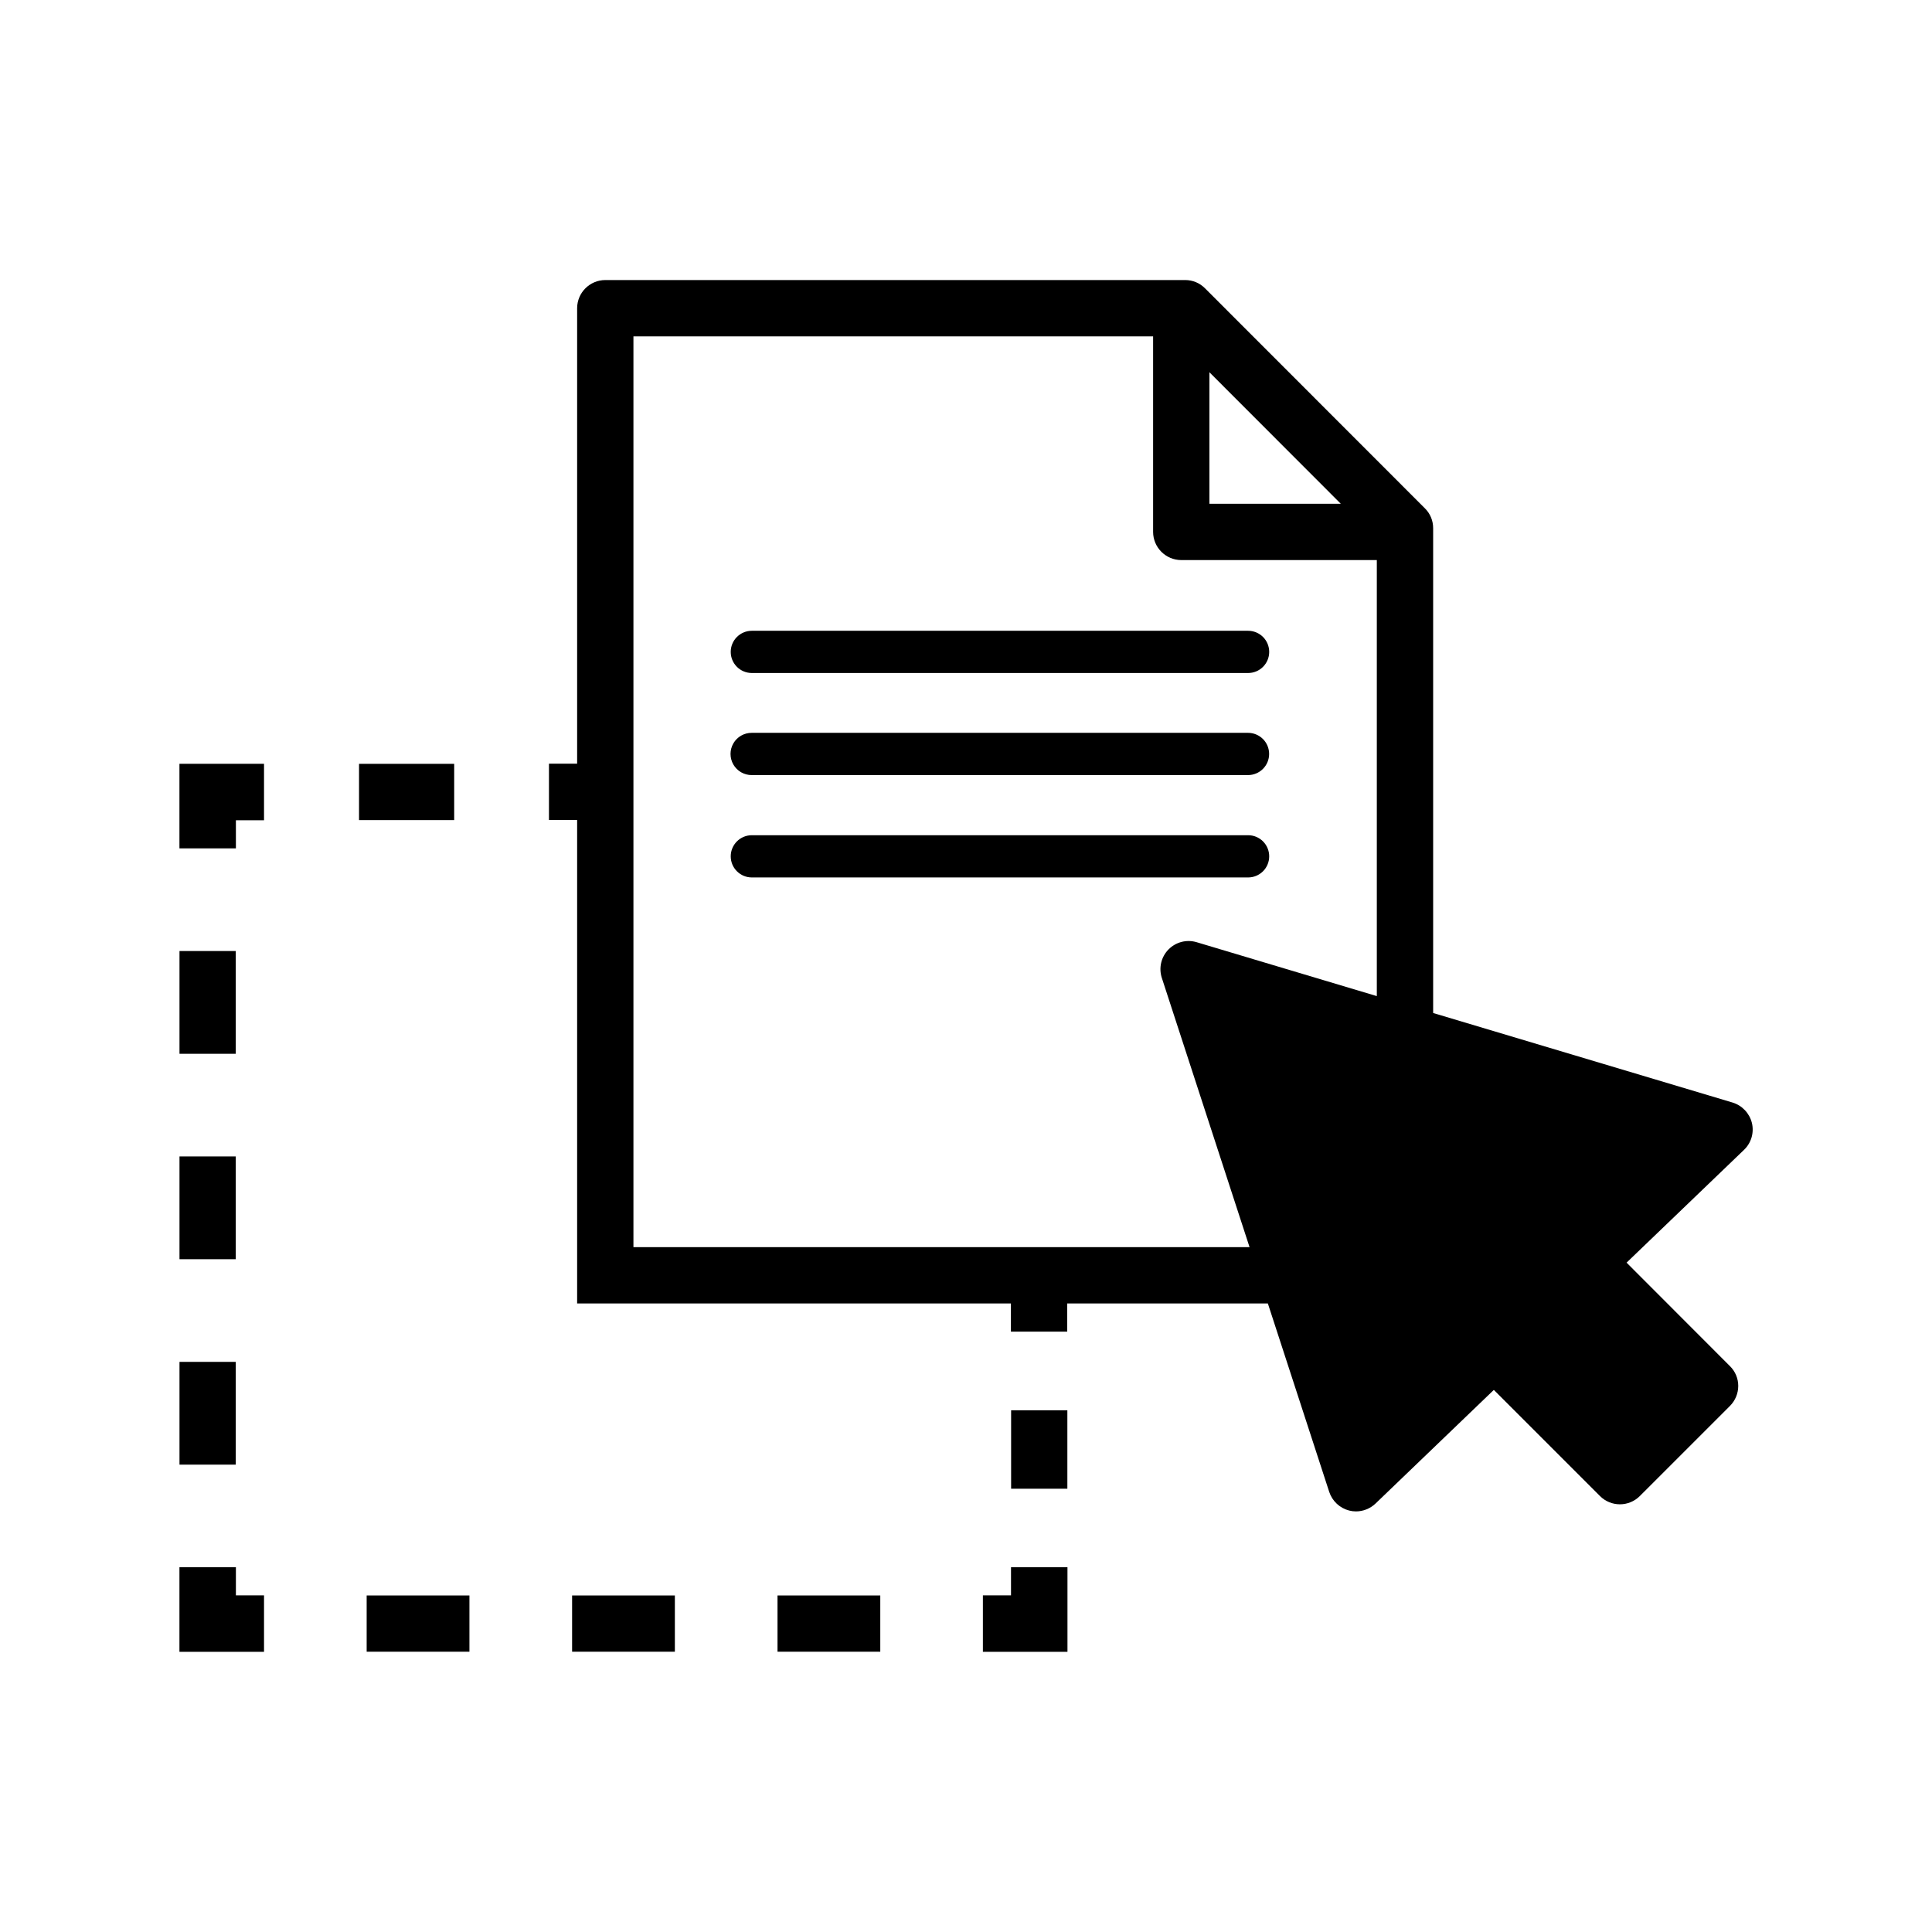
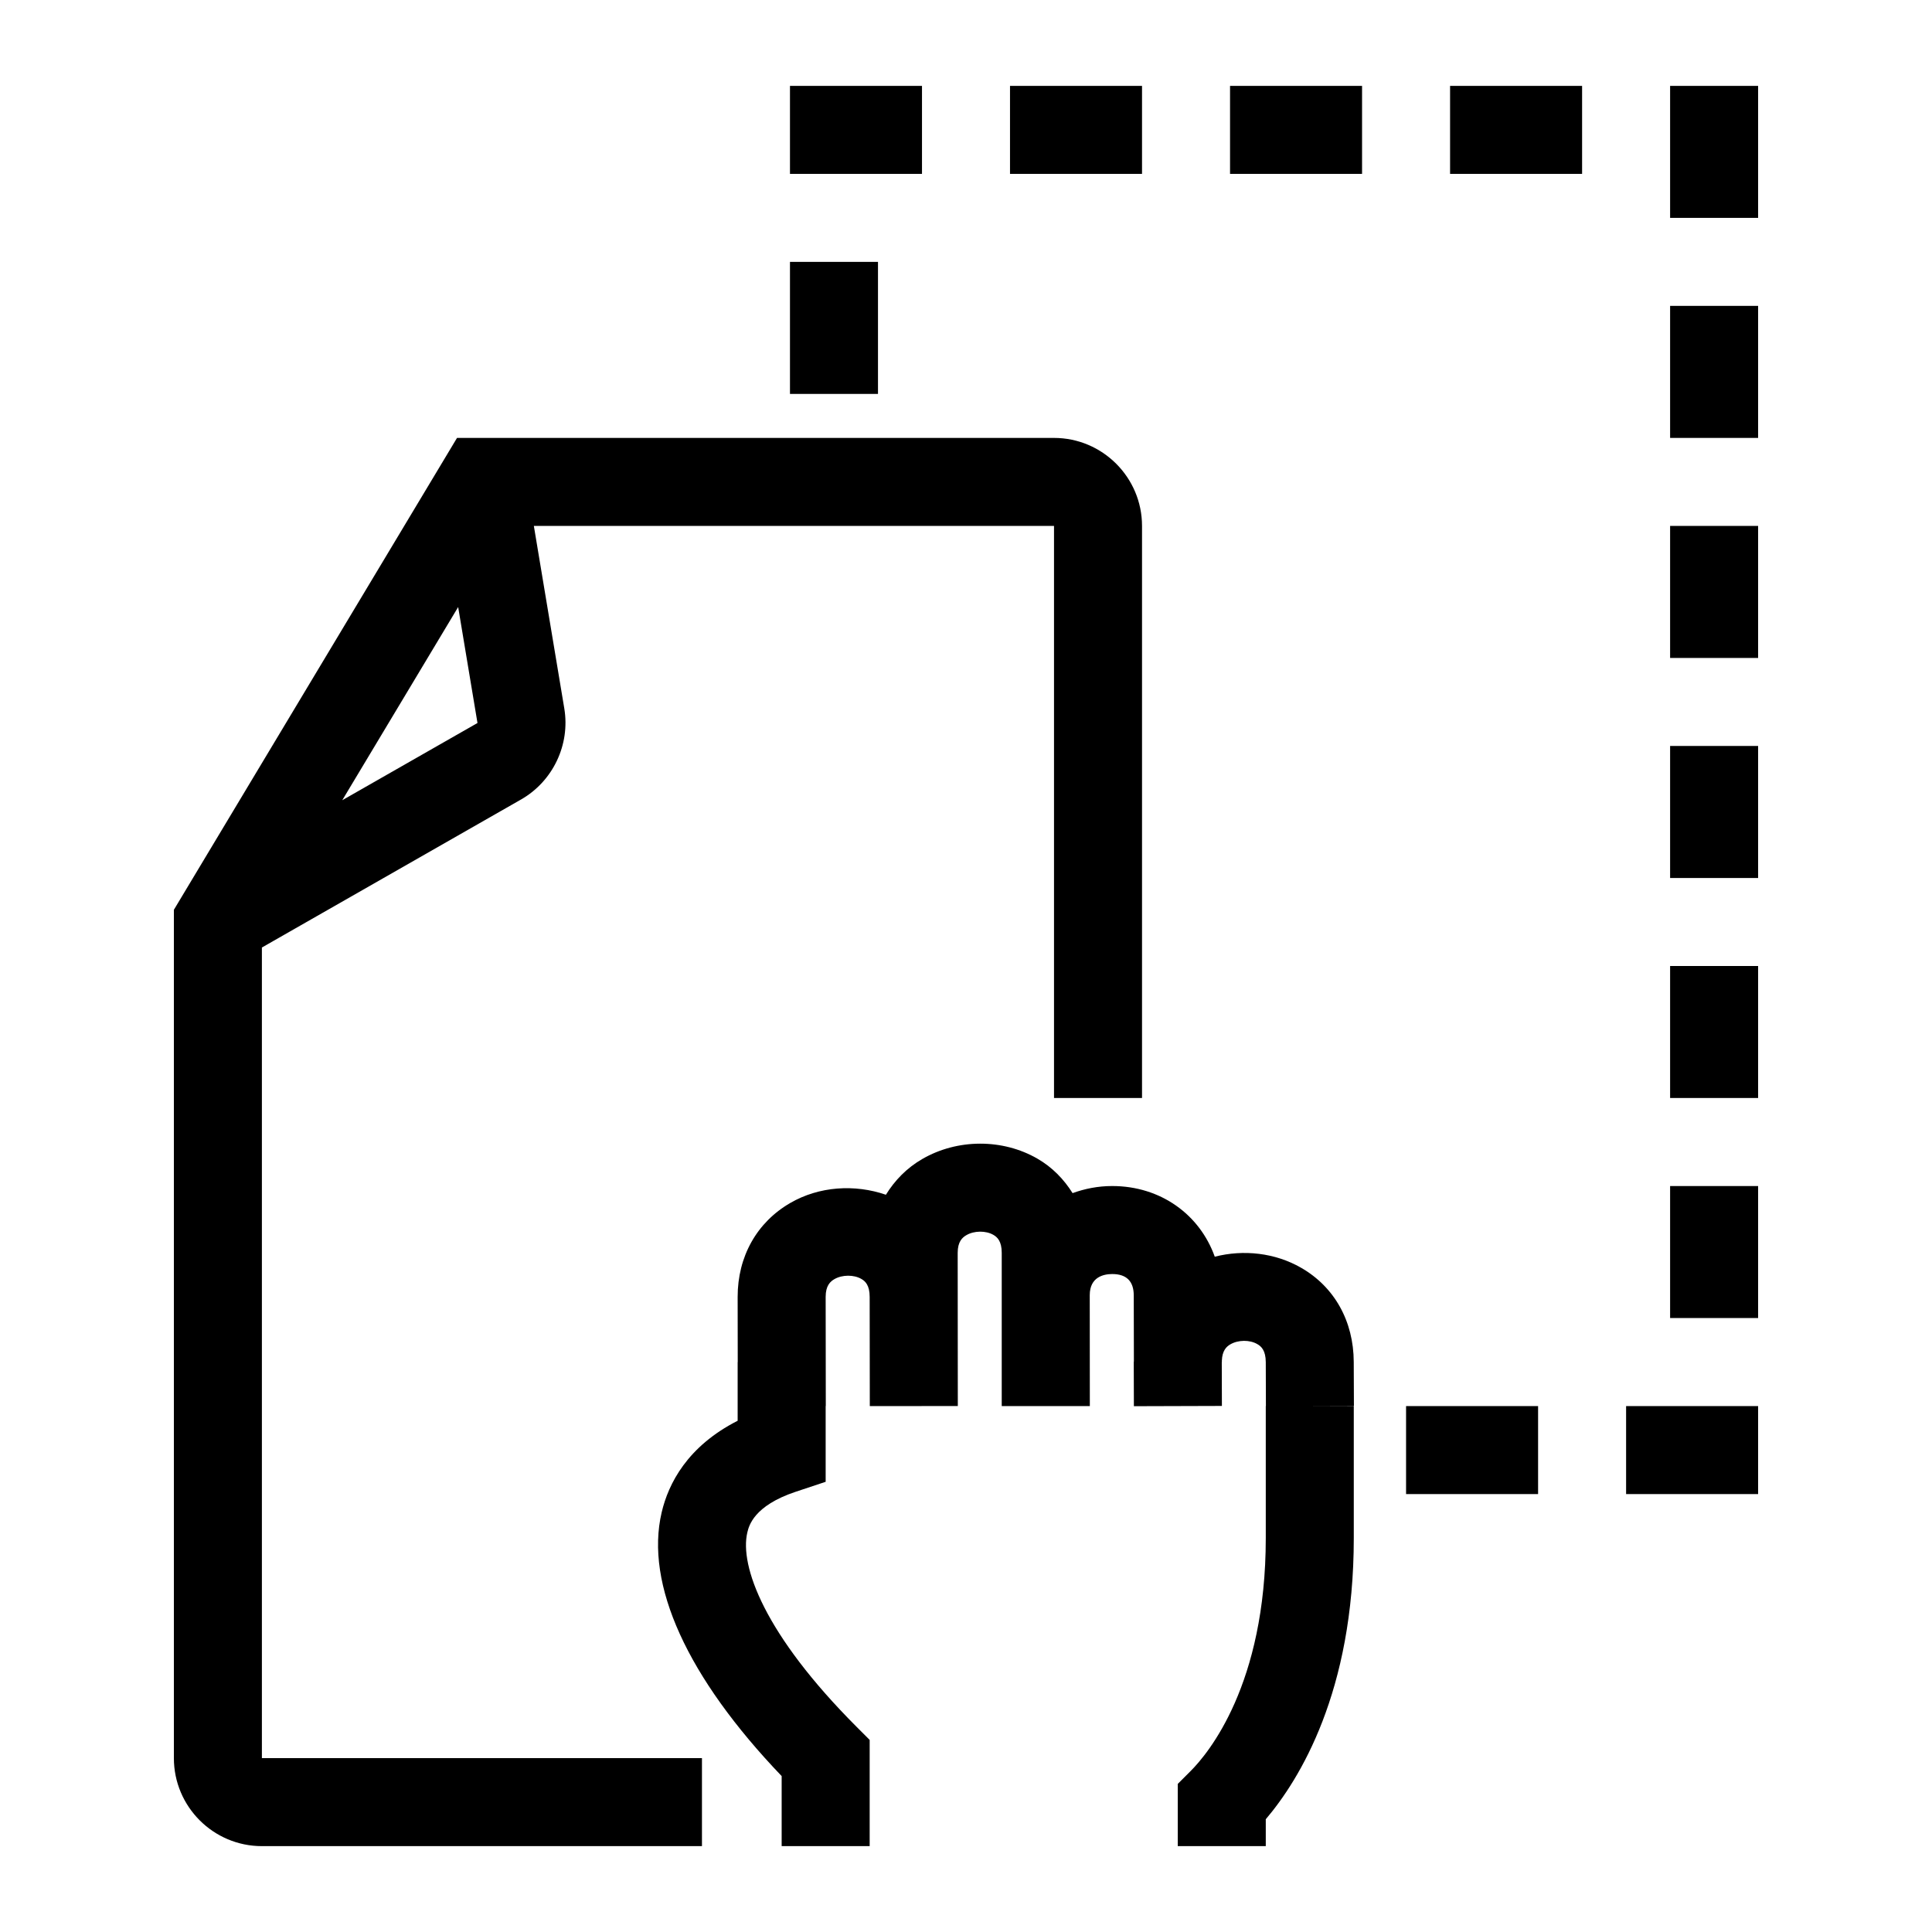
<svg xmlns="http://www.w3.org/2000/svg" version="1.1" width="1080" height="1080" viewBox="0 0 1080 1080" xml:space="preserve">
  <defs>
</defs>
-   <g transform="matrix(1 0 0 1 540 540)" id="df3b0c7a-e495-4370-bc55-51971739bac2">
- </g>
-   <g transform="matrix(1 0 0 1 540 540)" id="d69f3162-5154-4012-aedf-e26db79250de">
+   <g transform="matrix(1 0 0 1 540 540)" id="f934d3d6-9ba0-4fb9-a4af-297698152b59">
    <rect style="stroke: none; stroke-width: 1; stroke-dasharray: none; stroke-linecap: butt; stroke-dashoffset: 0; stroke-linejoin: miter; stroke-miterlimit: 4; fill: rgb(255,255,255); fill-rule: nonzero; opacity: 1; visibility: hidden;" vector-effect="non-scaling-stroke" x="-540" y="-540" rx="0" ry="0" width="1080" height="1080" />
  </g>
-   <g transform="matrix(11.82 0 0 11.82 580.94 810.28)">
-     <rect style="stroke: none; stroke-width: 1; stroke-dasharray: none; stroke-linecap: butt; stroke-dashoffset: 0; stroke-linejoin: miter; stroke-miterlimit: 4; fill: rgb(0,0,0); fill-rule: nonzero; opacity: 1;" vector-effect="non-scaling-stroke" x="-1.33" y="-1.855" rx="0" ry="0" width="2.66" height="3.71" />
-   </g>
-   <g transform="matrix(11.82 0 0 11.82 573.08 899.74)">
-     <polygon style="stroke: none; stroke-width: 1; stroke-dasharray: none; stroke-linecap: butt; stroke-dashoffset: 0; stroke-linejoin: miter; stroke-miterlimit: 4; fill: rgb(0,0,0); fill-rule: nonzero; opacity: 1;" vector-effect="non-scaling-stroke" points="-0.67,-0.67 -2,-0.67 -2,2 2,2 2,-2 -0.67,-2 -0.67,-0.67 " />
-   </g>
-   <g transform="matrix(11.82 0 0 11.82 463.36 907.6)">
-     <rect style="stroke: none; stroke-width: 1; stroke-dasharray: none; stroke-linecap: butt; stroke-dashoffset: 0; stroke-linejoin: miter; stroke-miterlimit: 4; fill: rgb(0,0,0); fill-rule: nonzero; opacity: 1;" vector-effect="non-scaling-stroke" x="-2.43" y="-1.33" rx="0" ry="0" width="4.86" height="2.66" />
-   </g>
-   <g transform="matrix(11.82 0 0 11.82 233.69 907.6)">
-     <rect style="stroke: none; stroke-width: 1; stroke-dasharray: none; stroke-linecap: butt; stroke-dashoffset: 0; stroke-linejoin: miter; stroke-miterlimit: 4; fill: rgb(0,0,0); fill-rule: nonzero; opacity: 1;" vector-effect="non-scaling-stroke" x="-2.43" y="-1.33" rx="0" ry="0" width="4.86" height="2.66" />
-   </g>
-   <g transform="matrix(11.82 0 0 11.82 348.53 907.6)">
-     <rect style="stroke: none; stroke-width: 1; stroke-dasharray: none; stroke-linecap: butt; stroke-dashoffset: 0; stroke-linejoin: miter; stroke-miterlimit: 4; fill: rgb(0,0,0); fill-rule: nonzero; opacity: 1;" vector-effect="non-scaling-stroke" x="-2.43" y="-1.33" rx="0" ry="0" width="4.86" height="2.66" />
-   </g>
-   <g transform="matrix(11.82 0 0 11.82 123.95 899.74)">
-     <polygon style="stroke: none; stroke-width: 1; stroke-dasharray: none; stroke-linecap: butt; stroke-dashoffset: 0; stroke-linejoin: miter; stroke-miterlimit: 4; fill: rgb(0,0,0); fill-rule: nonzero; opacity: 1;" vector-effect="non-scaling-stroke" points="0.67,-2 -2,-2 -2,2 2,2 2,-0.67 0.67,-0.67 0.67,-2 " />
-   </g>
-   <g transform="matrix(11.82 0 0 11.82 116.06 560.35)">
-     <rect style="stroke: none; stroke-width: 1; stroke-dasharray: none; stroke-linecap: butt; stroke-dashoffset: 0; stroke-linejoin: miter; stroke-miterlimit: 4; fill: rgb(0,0,0); fill-rule: nonzero; opacity: 1;" vector-effect="non-scaling-stroke" x="-1.33" y="-2.43" rx="0" ry="0" width="2.66" height="4.86" />
-   </g>
-   <g transform="matrix(11.82 0 0 11.82 116.06 675.18)">
-     <rect style="stroke: none; stroke-width: 1; stroke-dasharray: none; stroke-linecap: butt; stroke-dashoffset: 0; stroke-linejoin: miter; stroke-miterlimit: 4; fill: rgb(0,0,0); fill-rule: nonzero; opacity: 1;" vector-effect="non-scaling-stroke" x="-1.33" y="-2.43" rx="0" ry="0" width="2.66" height="4.86" />
-   </g>
-   <g transform="matrix(11.82 0 0 11.82 116.06 790.02)">
-     <rect style="stroke: none; stroke-width: 1; stroke-dasharray: none; stroke-linecap: butt; stroke-dashoffset: 0; stroke-linejoin: miter; stroke-miterlimit: 4; fill: rgb(0,0,0); fill-rule: nonzero; opacity: 1;" vector-effect="non-scaling-stroke" x="-1.33" y="-2.43" rx="0" ry="0" width="2.66" height="4.86" />
-   </g>
-   <g transform="matrix(11.82 0 0 11.82 123.95 450.61)">
-     <polygon style="stroke: none; stroke-width: 1; stroke-dasharray: none; stroke-linecap: butt; stroke-dashoffset: 0; stroke-linejoin: miter; stroke-miterlimit: 4; fill: rgb(0,0,0); fill-rule: nonzero; opacity: 1;" vector-effect="non-scaling-stroke" points="-2,2 0.67,2 0.67,0.67 2,0.67 2,-2 -2,-2 -2,2 " />
-   </g>
-   <g transform="matrix(11.82 0 0 11.82 227.3 442.71)">
-     <rect style="stroke: none; stroke-width: 1; stroke-dasharray: none; stroke-linecap: butt; stroke-dashoffset: 0; stroke-linejoin: miter; stroke-miterlimit: 4; fill: rgb(0,0,0); fill-rule: nonzero; opacity: 1;" vector-effect="non-scaling-stroke" x="-2.25" y="-1.33" rx="0" ry="0" width="4.5" height="2.66" />
-   </g>
-   <g transform="matrix(11.82 0 0 11.82 643.33 500.71)">
-     <path style="stroke: none; stroke-width: 1; stroke-dasharray: none; stroke-linecap: butt; stroke-dashoffset: 0; stroke-linejoin: miter; stroke-miterlimit: 4; fill: rgb(0,0,0); fill-rule: nonzero; opacity: 1;" vector-effect="non-scaling-stroke" transform=" translate(-55.55, -43.5)" d="M 83.976 54.247 C 83.862 53.788 83.516 53.421 83.063 53.282 L 68.901 49.047 L 68.901 26.115 C 68.902 25.762 68.76 25.423 68.508 25.176 L 58.114 14.776 C 57.867 14.524 57.528 14.382 57.175 14.383 L 29.749 14.383 C 29.014 14.385 28.419 14.98 28.417 15.715 L 28.417 37.255 L 27.085 37.255 L 27.085 39.918 L 28.417 39.918 L 28.417 62.784 L 48.932 62.784 L 48.932 64.115 L 51.595 64.115 L 51.595 62.784 L 61.084 62.784 L 63.987 71.699 C 64.132 72.134 64.488 72.465 64.932 72.578 C 65.037 72.605 65.144 72.618 65.252 72.618 C 65.597 72.617 65.928 72.483 66.177 72.245 L 71.771 66.872 L 76.791 71.892 C 77.312 72.412 78.155 72.412 78.675 71.892 L 82.937 67.631 C 83.188 67.38 83.329 67.04 83.33 66.685 C 83.331 66.332 83.189 65.994 82.937 65.747 L 78.049 60.853 L 83.603 55.519 C 83.945 55.192 84.087 54.707 83.976 54.247 Z M 58.32 18.744 L 64.533 24.963 L 58.32 24.963 L 58.32 18.744 Z M 66.237 48.248 L 57.714 45.698 C 57.24 45.557 56.726 45.691 56.381 46.046 C 56.035 46.401 55.916 46.918 56.07 47.389 L 60.218 60.12 L 31.08 60.12 L 31.08 17.046 L 55.657 17.046 L 55.657 26.295 C 55.659 27.03 56.254 27.625 56.989 27.627 L 66.237 27.627 L 66.237 48.248 Z" stroke-linecap="round" />
-   </g>
-   <g transform="matrix(11.82 0 0 11.82 558.94 364.36)">
-     <path style="stroke: none; stroke-width: 1; stroke-dasharray: none; stroke-linecap: butt; stroke-dashoffset: 0; stroke-linejoin: miter; stroke-miterlimit: 4; fill: rgb(0,0,0); fill-rule: nonzero; opacity: 1;" vector-effect="non-scaling-stroke" transform=" translate(-48.4, -31.95)" d="M 61.137 31.955 C 61.137 32.22 61.032 32.474 60.845 32.661 C 60.657 32.849 60.403 32.954 60.138 32.953 L 36.667 32.953 C 36.116 32.952 35.671 32.505 35.671 31.955 C 35.671 31.404 36.116 30.958 36.667 30.956 L 60.138 30.956 C 60.403 30.956 60.657 31.061 60.845 31.248 C 61.032 31.435 61.137 31.69 61.137 31.955 Z" stroke-linecap="round" />
-   </g>
-   <g transform="matrix(11.82 0 0 11.82 558.9 421.48)">
-     <path style="stroke: none; stroke-width: 1; stroke-dasharray: none; stroke-linecap: butt; stroke-dashoffset: 0; stroke-linejoin: miter; stroke-miterlimit: 4; fill: rgb(0,0,0); fill-rule: nonzero; opacity: 1;" vector-effect="non-scaling-stroke" transform=" translate(-48.4, -36.79)" d="M 61.137 36.789 C 61.137 37.054 61.032 37.308 60.845 37.495 C 60.657 37.683 60.403 37.788 60.138 37.788 L 36.667 37.788 C 36.309 37.789 35.978 37.599 35.799 37.289 C 35.62 36.98 35.62 36.598 35.799 36.288 C 35.978 35.979 36.309 35.789 36.667 35.79 L 60.138 35.79 C 60.403 35.79 60.657 35.895 60.845 36.082 C 61.032 36.27 61.137 36.524 61.137 36.789 Z" stroke-linecap="round" />
-   </g>
-   <g transform="matrix(11.82 0 0 11.82 558.94 478.7)">
-     <path style="stroke: none; stroke-width: 1; stroke-dasharray: none; stroke-linecap: butt; stroke-dashoffset: 0; stroke-linejoin: miter; stroke-miterlimit: 4; fill: rgb(0,0,0); fill-rule: nonzero; opacity: 1;" vector-effect="non-scaling-stroke" transform=" translate(-48.4, -41.63)" d="M 61.137 41.629 C 61.137 41.894 61.032 42.149 60.845 42.336 C 60.657 42.523 60.403 42.629 60.138 42.628 L 36.667 42.628 C 36.116 42.627 35.671 42.18 35.671 41.629 C 35.671 41.079 36.116 40.632 36.667 40.631 L 60.138 40.631 C 60.403 40.63 60.657 40.735 60.845 40.923 C 61.032 41.11 61.137 41.364 61.137 41.629 Z" stroke-linecap="round" />
+   <g transform="matrix(1 0 0 1 540 540)" id="8e62e6c5-1063-4729-b188-140e66d091e3">
+ </g>
+   <g transform="matrix(24.6 0 0 24.6 540 540)">
+     <path style="stroke: none; stroke-width: 1; stroke-dasharray: none; stroke-linecap: butt; stroke-dashoffset: 0; stroke-linejoin: miter; stroke-miterlimit: 4; fill: rgb(0,0,0); fill-rule: nonzero; opacity: 1;" vector-effect="non-scaling-stroke" transform=" translate(-24, -24)" d="M 8 23.58 L 13.893 20.214 C 14.614 19.8 15.008 18.971 14.872 18.149 L 14.18 14 L 26 14 L 26 27 L 28 27 L 28 14 C 28 12.898 27.102 12 26 12 L 12.434 12 L 6 22.723 L 6 42 C 6 43.102 6.897 44 8 44 L 18 44 L 18 42 L 8 42 L 8 23.58 z M 9.826 20.233 L 12.46 15.843 L 12.899 18.478 L 9.826 20.233 z M 22 11 L 20 11 L 20 8 L 22 8 L 22 11 z M 23 6 L 20 6 L 20 4 L 23 4 L 23 6 z M 28 6 L 25 6 L 25 4 L 28 4 L 28 6 z M 30 4 L 33 4 L 33 6 L 30 6 L 30 4 z M 35 4 L 38 4 L 38 6 L 35 6 L 35 4 z M 42 4 L 42 7 L 40 7 L 40 4 L 42 4 z M 40 9 L 42 9 L 42 12 L 40 12 L 40 9 z M 40 14 L 42 14 L 42 17 L 40 17 L 40 14 z M 40 19 L 42 19 L 42 22 L 40 22 L 40 19 z M 40 24 L 42 24 L 42 27 L 40 27 L 40 24 z M 40 29 L 42 29 L 42 32 L 40 32 L 40 29 z M 39 34 L 42 34 L 42 36 L 39 36 L 39 34 z M 34 34 L 37 34 L 37 36 L 34 36 L 34 34 z M 32.815 33.997 L 31.815 34 L 32.812 34 L 32.812 37 C 32.812 40.491 31.58 42.485 30.812 43.389 L 30.812 44 L 28.812 44 L 28.812 42.586 L 29.105 42.293 C 29.505 41.893 30.812 40.327 30.812 37 L 30.812 34 L 30.815 34 L 30.812 33.003 C 30.811 32.735 30.709 32.642 30.619 32.592 C 30.447 32.491 30.184 32.494 30.006 32.598 C 29.919 32.648 29.822 32.74 29.814 32.97 L 29.815 32.998 L 29.812 32.998 L 29.815 33.997 L 27.815 34.003 L 27.812 33.003 C 27.812 32.994 27.814 32.987 27.815 32.978 L 27.812 31.483 C 27.811 31.163 27.646 31 27.324 31 C 27.323 31 27.323 31 27.322 31 C 27.132 31 26.812 31.064 26.812 31.48 L 26.814 33.999 L 26.812 33.999 L 26.812 34 L 25.814 34 L 24.814 34.001 L 24.814 34 L 24.812 34 L 24.812 30.519 C 24.812 30.253 24.711 30.161 24.623 30.11 C 24.45 30.01 24.186 30.013 24.009 30.116 C 23.917 30.169 23.811 30.263 23.811 30.518 L 23.814 33.999 L 21.814 34.001 L 21.811 31.52 C 21.811 31.253 21.71 31.161 21.622 31.111 C 21.451 31.012 21.187 31.013 21.009 31.116 C 20.917 31.169 20.811 31.263 20.811 31.518 L 20.814 33.999 L 20.811 33.999 L 20.811 35.721 L 20.128 35.948 C 19.175 36.267 19.067 36.723 19.031 36.872 C 18.853 37.629 19.413 39.187 21.518 41.293 L 21.811 41.586 L 21.811 44 L 19.811 44 L 19.811 42.408 C 17.666 40.168 16.699 38.049 17.085 36.413 C 17.239 35.759 17.67 34.914 18.811 34.334 L 18.811 33 L 18.813 33 L 18.811 31.52 C 18.81 30.604 19.246 29.825 20.007 29.385 C 20.663 29.005 21.471 28.954 22.18 29.198 C 22.382 28.87 22.656 28.588 23.008 28.385 C 23.805 27.924 24.832 27.921 25.623 28.378 C 25.961 28.573 26.223 28.845 26.422 29.161 C 26.699 29.061 26.999 29 27.319 29 C 27.321 29 27.322 29 27.323 29 C 28.426 29 29.312 29.651 29.653 30.606 C 30.309 30.438 31.025 30.518 31.614 30.857 C 32.372 31.291 32.808 32.071 32.811 32.997 L 32.815 33.997 z" stroke-linecap="round" />
  </g>
</svg>
